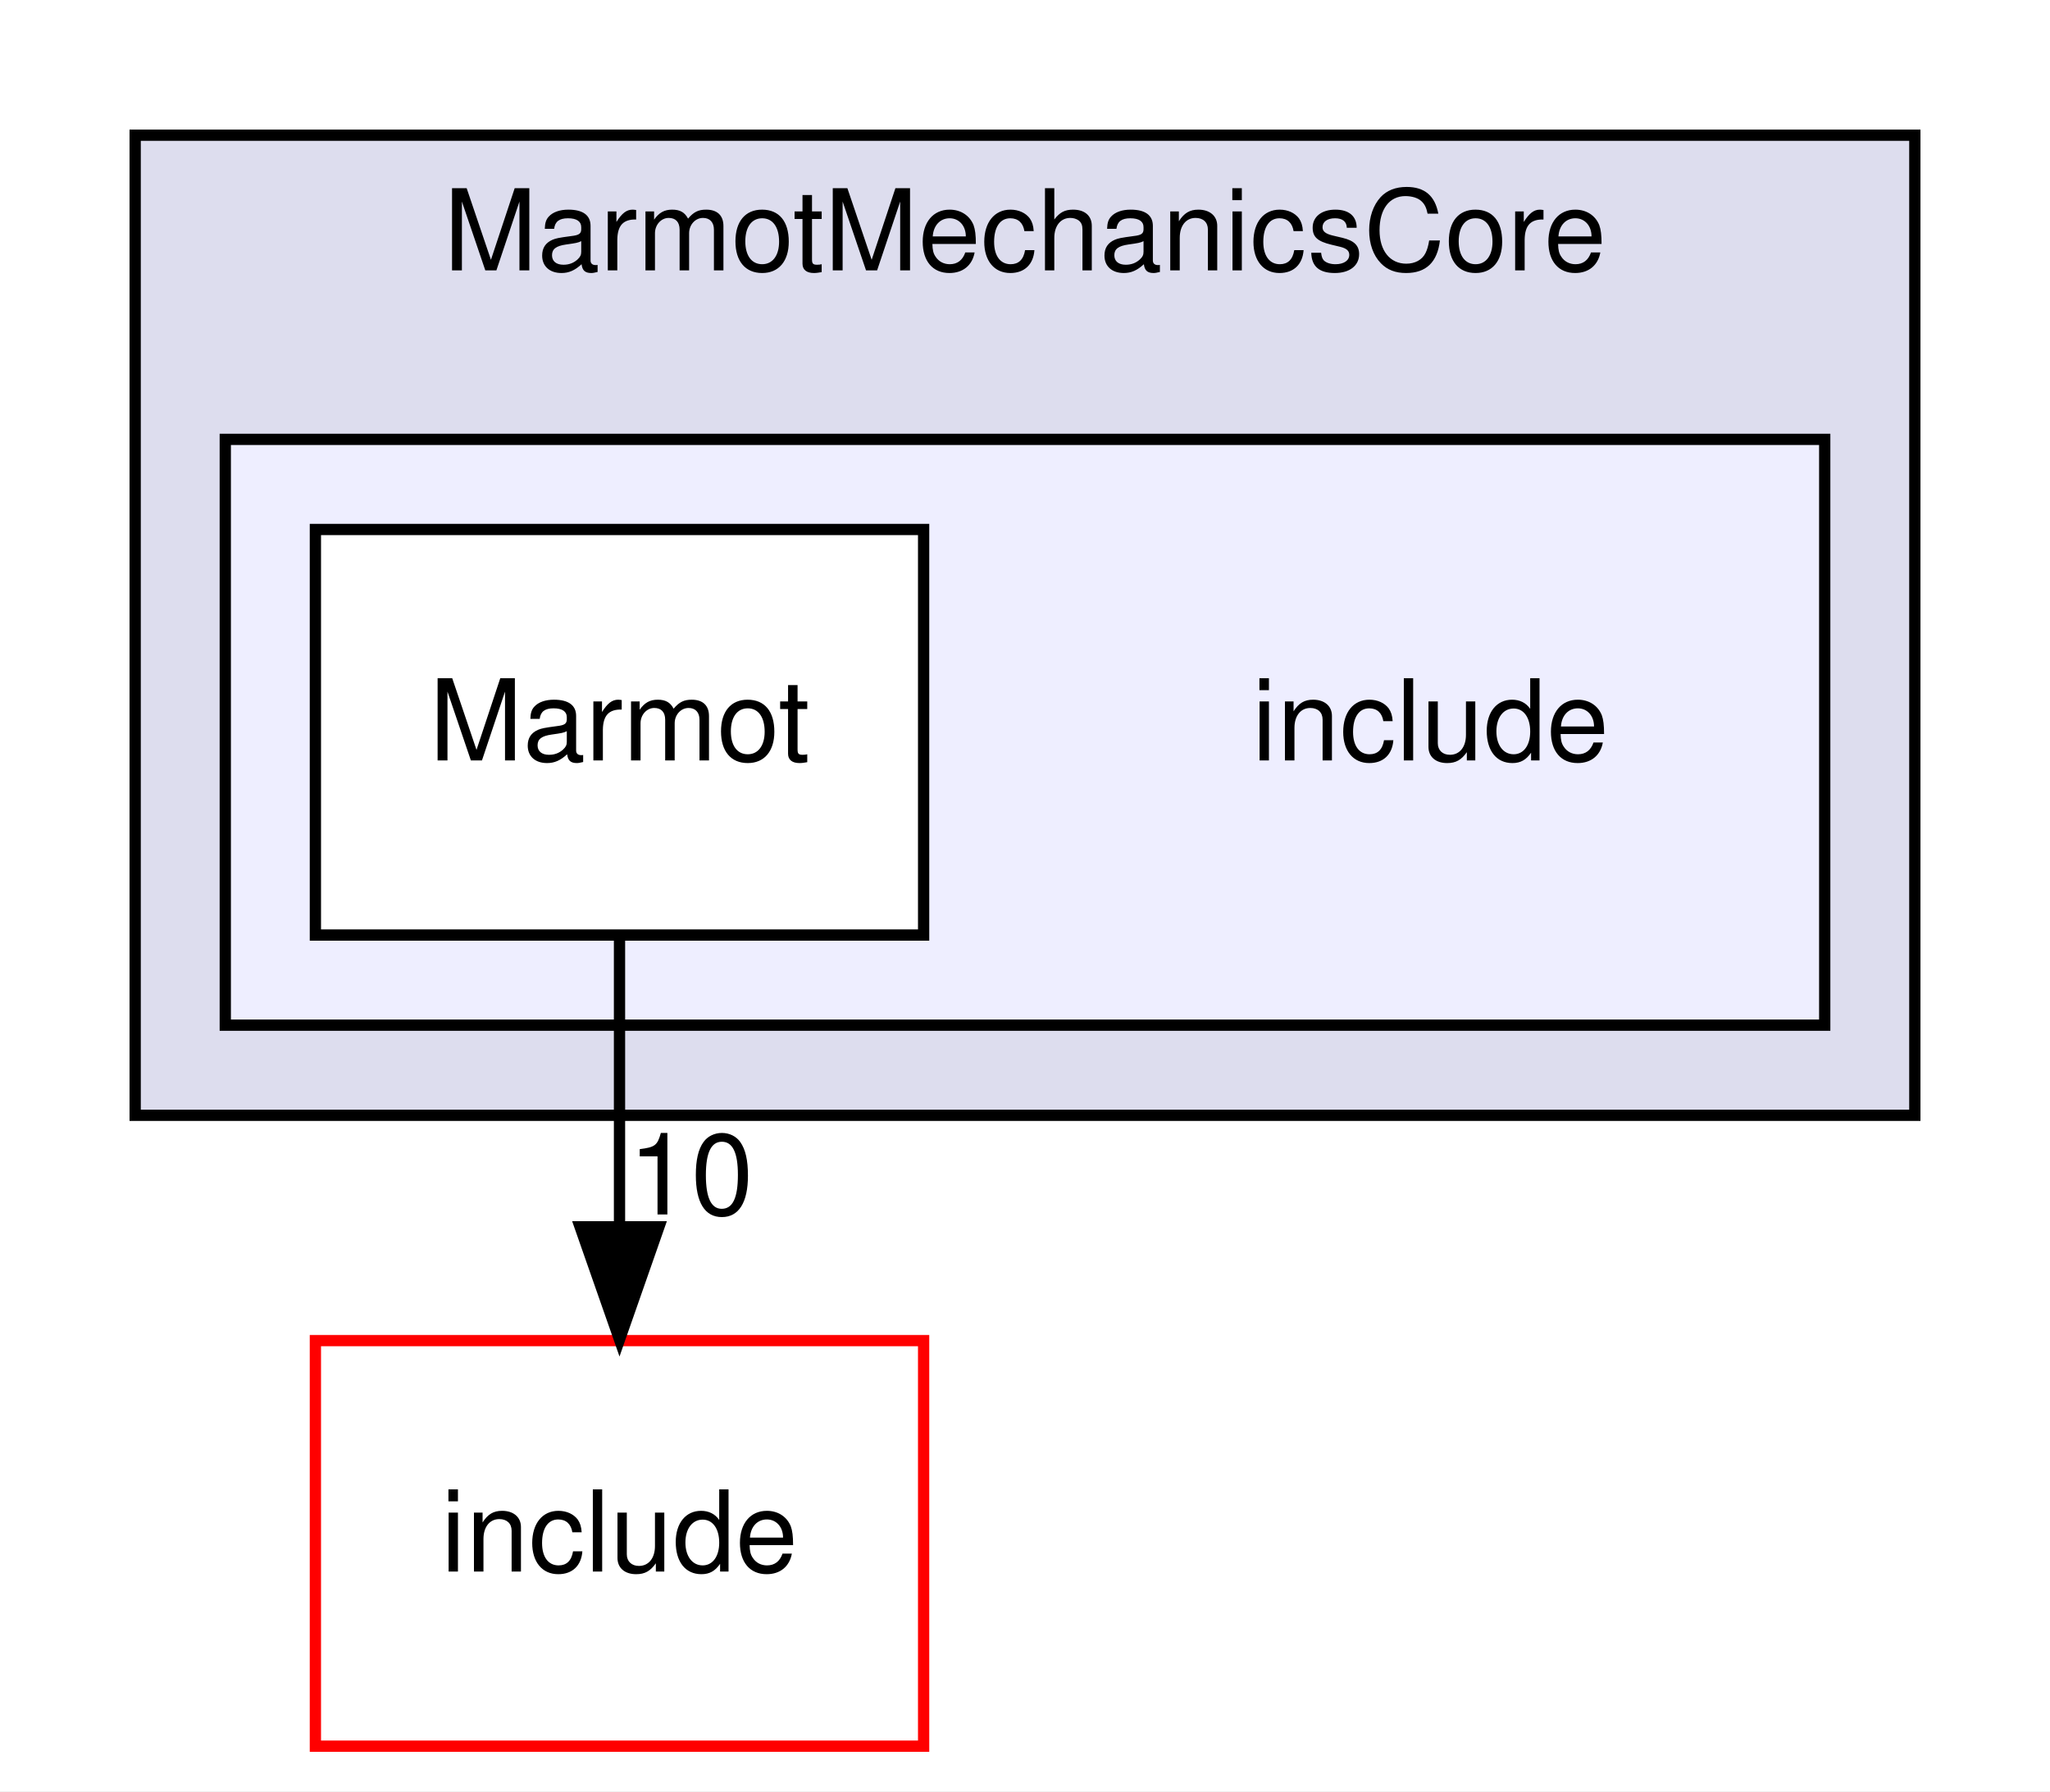
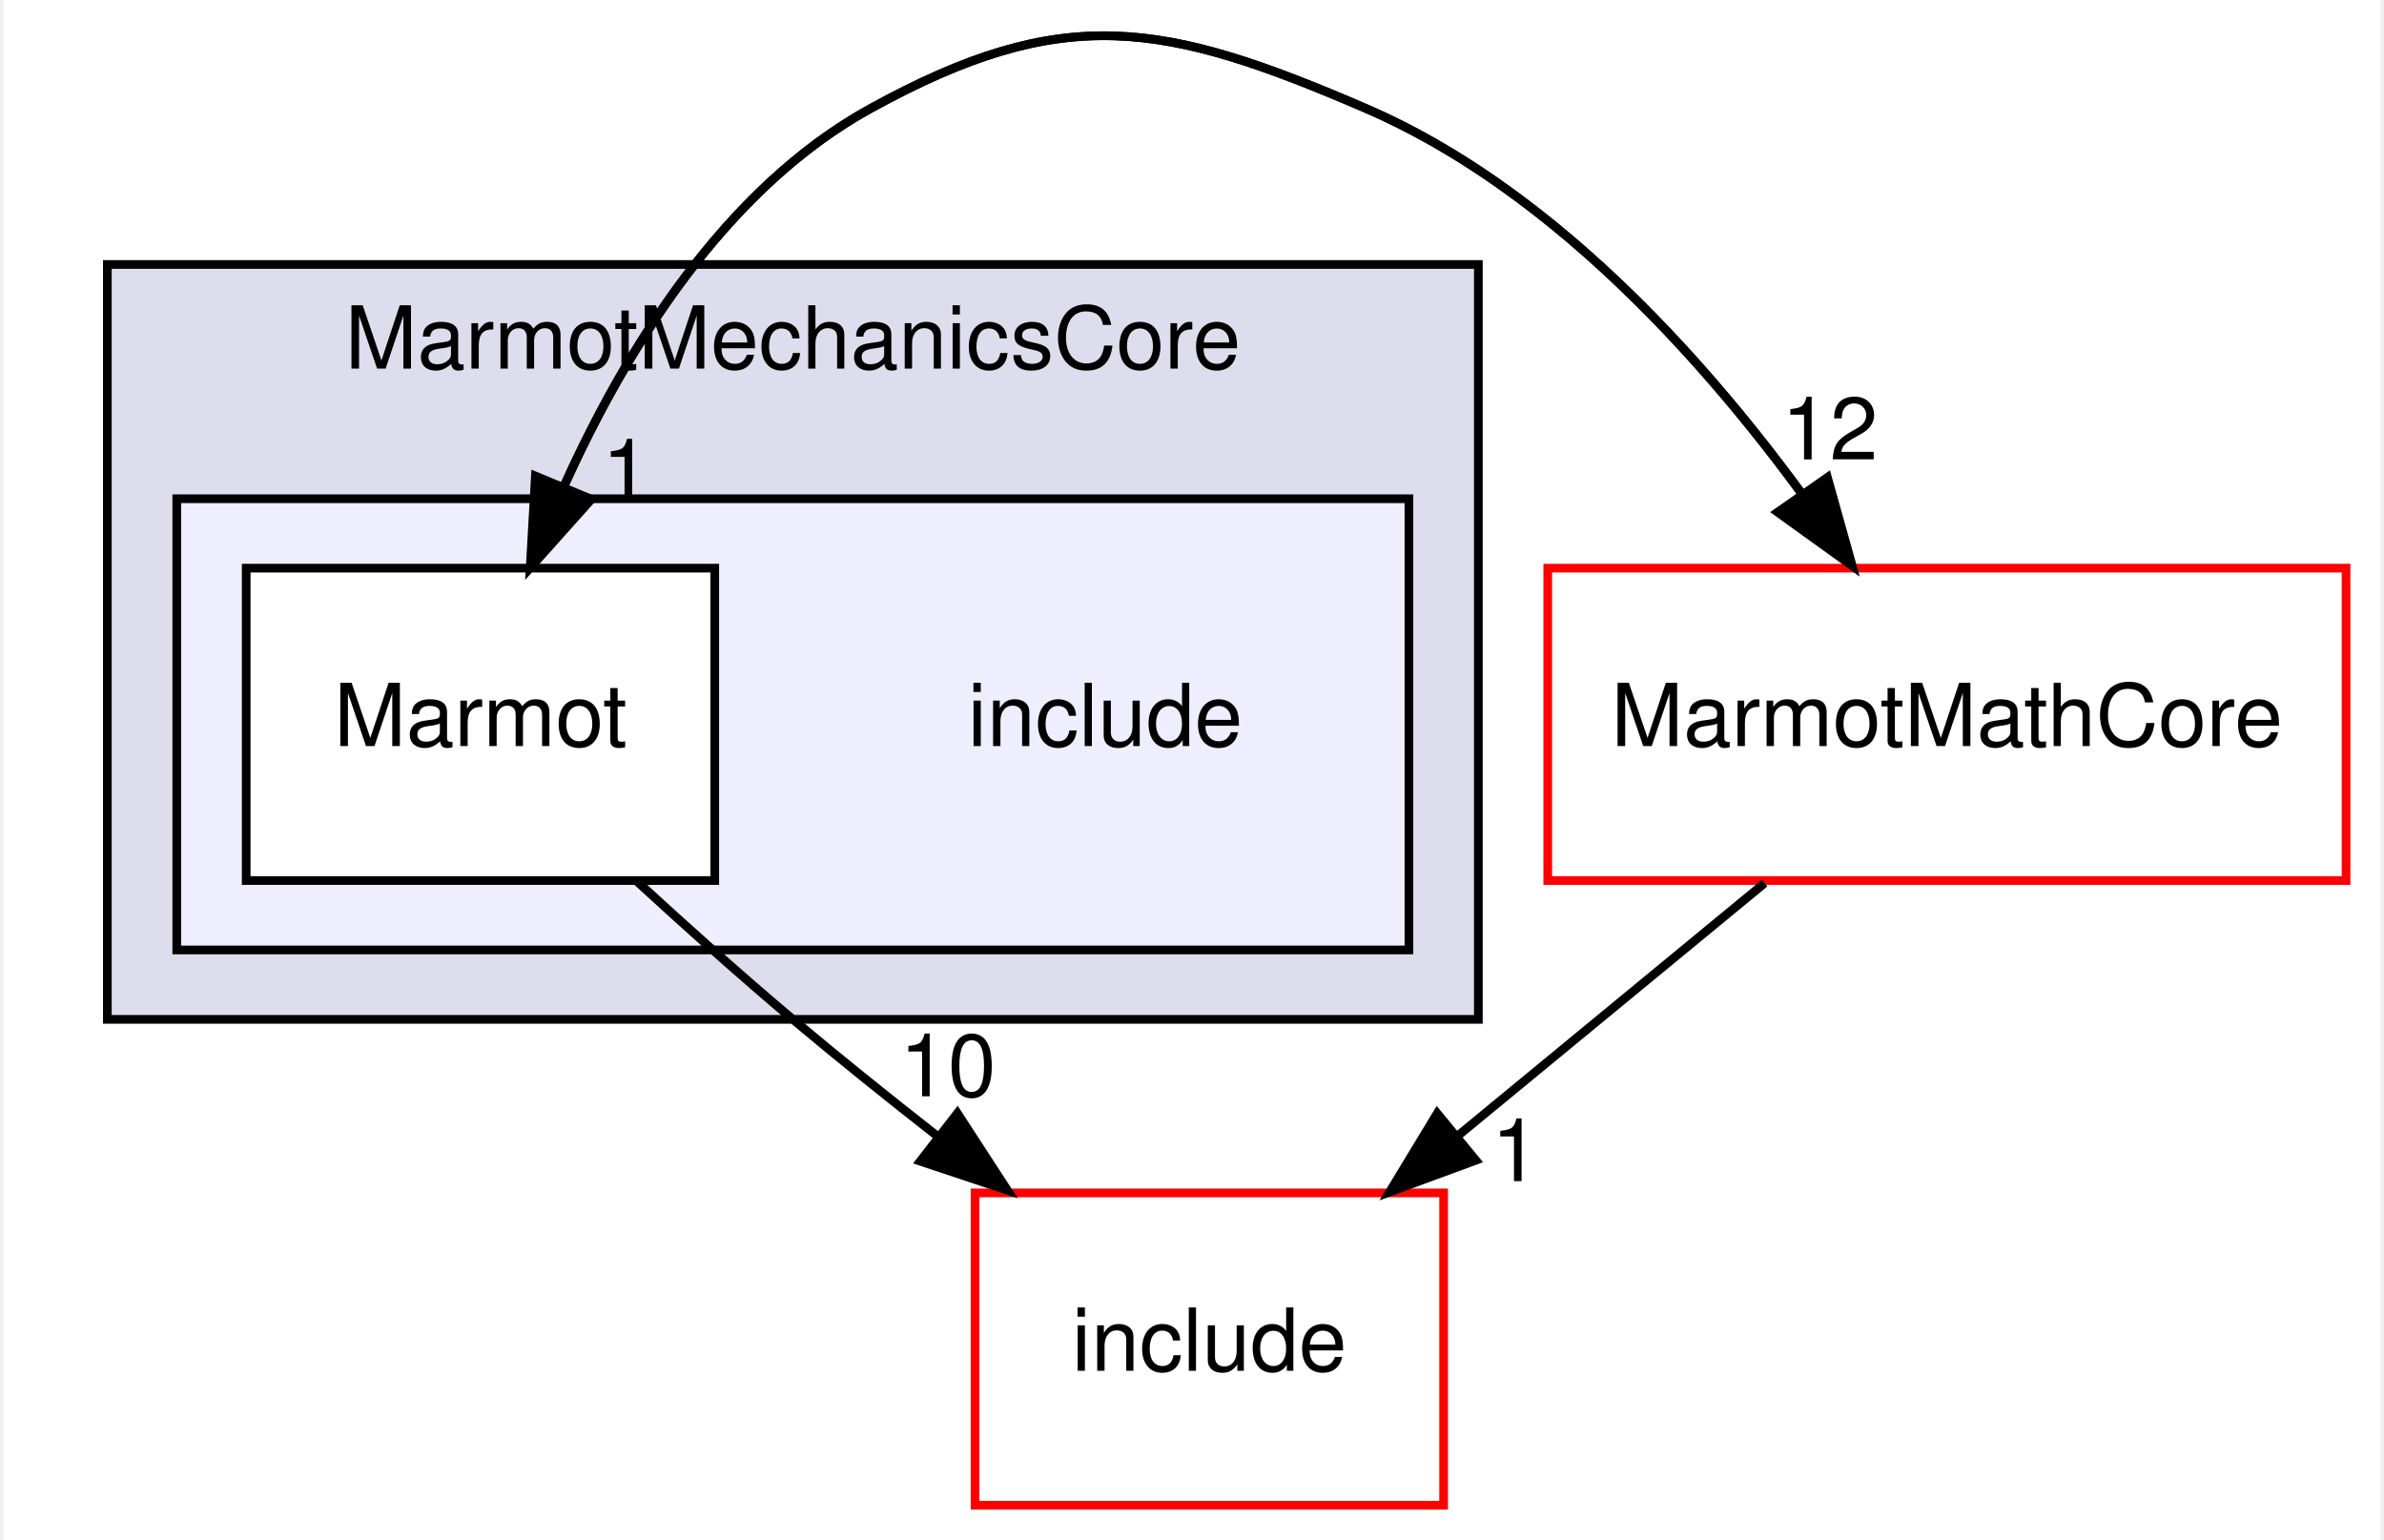
- <svg xmlns="http://www.w3.org/2000/svg" xmlns:xlink="http://www.w3.org/1999/xlink" width="182pt" height="159pt" viewBox="0.00 0.00 182.00 159.00">
-   <g id="graph0" class="graph" transform="scale(1 1) rotate(0) translate(4 155)">
-     <polygon fill="white" stroke="transparent" points="-4,4 -4,-155 178,-155 178,4 -4,4" />
+ <svg xmlns="http://www.w3.org/2000/svg" xmlns:xlink="http://www.w3.org/1999/xlink" width="274pt" height="177pt" viewBox="0.00 0.00 274.00 177.48">
+   <g id="graph0" class="graph" transform="scale(1 1) rotate(0) translate(4 173.48)">
+     <polygon fill="white" stroke="transparent" points="-4,4 -4,-173.48 270,-173.48 270,4 -4,4" />
    <g id="clust1" class="cluster">
      <g id="a_clust1">
        <a xlink:href="dir_9969c29766c3ca5ea49aac3cac97384d.html" target="_top" xlink:title="MarmotMechanicsCore">
          <polygon fill="#ddddee" stroke="black" points="8,-56 8,-143 166,-143 166,-56 8,-56" />
          <text text-anchor="middle" x="87" y="-131" font-family="Helvetica,sans-Serif" font-size="10.00">MarmotMechanicsCore</text>
        </a>
      </g>
    </g>
    <g id="clust2" class="cluster">
      <g id="a_clust2">
        <a xlink:href="dir_7d9e0bddc3df5047c06a16b0d057f1c8.html" target="_top">
          <polygon fill="#eeeeff" stroke="black" points="16,-64 16,-116 158,-116 158,-64 16,-64" />
        </a>
      </g>
    </g>
    <g id="node1" class="node">
      <text text-anchor="middle" x="123" y="-87.5" font-family="Helvetica,sans-Serif" font-size="10.00">include</text>
    </g>
    <g id="node2" class="node">
      <g id="a_node2">
        <a xlink:href="dir_d0d496183679f761e8bac416323bbe4d.html" target="_top" xlink:title="Marmot">
          <polygon fill="white" stroke="black" points="78,-108 24,-108 24,-72 78,-72 78,-108" />
          <text text-anchor="middle" x="51" y="-87.5" font-family="Helvetica,sans-Serif" font-size="10.00">Marmot</text>
        </a>
      </g>
    </g>
    <g id="node3" class="node">
      <g id="a_node3">
        <a xlink:href="dir_d44c64559bbebec7f509842c48db8b23.html" target="_top" xlink:title="include">
-           <polygon fill="white" stroke="red" points="78,-36 24,-36 24,0 78,0 78,-36" />
-           <text text-anchor="middle" x="51" y="-15.5" font-family="Helvetica,sans-Serif" font-size="10.00">include</text>
+           <polygon fill="white" stroke="red" points="162,-36 108,-36 108,0 162,0 162,-36" />
+           <text text-anchor="middle" x="135" y="-15.5" font-family="Helvetica,sans-Serif" font-size="10.00">include</text>
+         </a>
+       </g>
+     </g>
+     <g id="edge2" class="edge">
+       <path fill="none" stroke="black" d="M69.04,-71.9C74.7,-66.7 81.03,-61.02 87,-56 92.3,-51.54 98.05,-46.93 103.67,-42.53" />
+       <polygon fill="black" stroke="black" points="105.96,-45.18 111.73,-36.3 101.68,-39.65 105.96,-45.18" />
+       <g id="a_edge2-headlabel">
+         <a xlink:href="dir_000017_000002.html" target="_top" xlink:title="10">
+           <text text-anchor="middle" x="104.86" y="-47.13" font-family="Helvetica,sans-Serif" font-size="10.00">10</text>
+         </a>
+       </g>
+     </g>
+     <g id="node4" class="node">
+       <g id="a_node4">
+         <a xlink:href="dir_39413a3592d49ba1372e049fbfe3e31f.html" target="_top" xlink:title="MarmotMathCore">
+           <polygon fill="white" stroke="red" points="266,-108 174,-108 174,-72 266,-72 266,-108" />
+           <text text-anchor="middle" x="220" y="-87.5" font-family="Helvetica,sans-Serif" font-size="10.00">MarmotMathCore</text>
        </a>
      </g>
    </g>
    <g id="edge1" class="edge">
-       <path fill="none" stroke="black" d="M51,-71.7C51,-63.98 51,-54.71 51,-46.11" />
-       <polygon fill="black" stroke="black" points="54.5,-46.1 51,-36.1 47.5,-46.1 54.5,-46.1" />
+       <path fill="none" stroke="black" d="M56.73,-108.04C63.23,-125.14 75.67,-149.82 96,-161 118.2,-173.21 129.74,-171.03 153,-161 173.88,-152 191.27,-132.93 203.1,-116.82" />
+       <polygon fill="black" stroke="black" points="206.23,-118.46 209.09,-108.26 200.49,-114.45 206.23,-118.46" />
      <g id="a_edge1-headlabel">
-         <a xlink:href="dir_000012_000002.html" target="_top" xlink:title="10">
-           <text text-anchor="middle" x="57.34" y="-47.2" font-family="Helvetica,sans-Serif" font-size="10.00">10</text>
+         <a xlink:href="dir_000017_000006.html" target="_top" xlink:title="12">
+           <text text-anchor="middle" x="206.5" y="-120.53" font-family="Helvetica,sans-Serif" font-size="10.00">12</text>
+         </a>
+       </g>
+     </g>
+     <g id="edge3" class="edge">
+       <path fill="none" stroke="black" d="M209.09,-108.26C197.6,-125.52 177.74,-150.33 153,-161 129.74,-171.03 118.2,-173.21 96,-161 79.16,-151.74 67.74,-133.22 60.62,-117.42" />
+       <polygon fill="black" stroke="black" points="63.79,-115.94 56.73,-108.04 57.33,-118.62 63.79,-115.94" />
+       <g id="a_edge3-headlabel">
+         <a xlink:href="dir_000006_000017.html" target="_top" xlink:title="1">
+           <text text-anchor="middle" x="67.79" y="-115.67" font-family="Helvetica,sans-Serif" font-size="10.00">1</text>
+         </a>
+       </g>
+     </g>
+     <g id="edge4" class="edge">
+       <path fill="none" stroke="black" d="M198.99,-71.7C188.28,-62.88 175.11,-52.03 163.5,-42.47" />
+       <polygon fill="black" stroke="black" points="165.71,-39.76 155.77,-36.1 161.26,-45.16 165.71,-39.76" />
+       <g id="a_edge4-headlabel">
+         <a xlink:href="dir_000006_000002.html" target="_top" xlink:title="1">
+           <text text-anchor="middle" x="170.29" y="-37.35" font-family="Helvetica,sans-Serif" font-size="10.00">1</text>
        </a>
      </g>
    </g>
  </g>
</svg>
